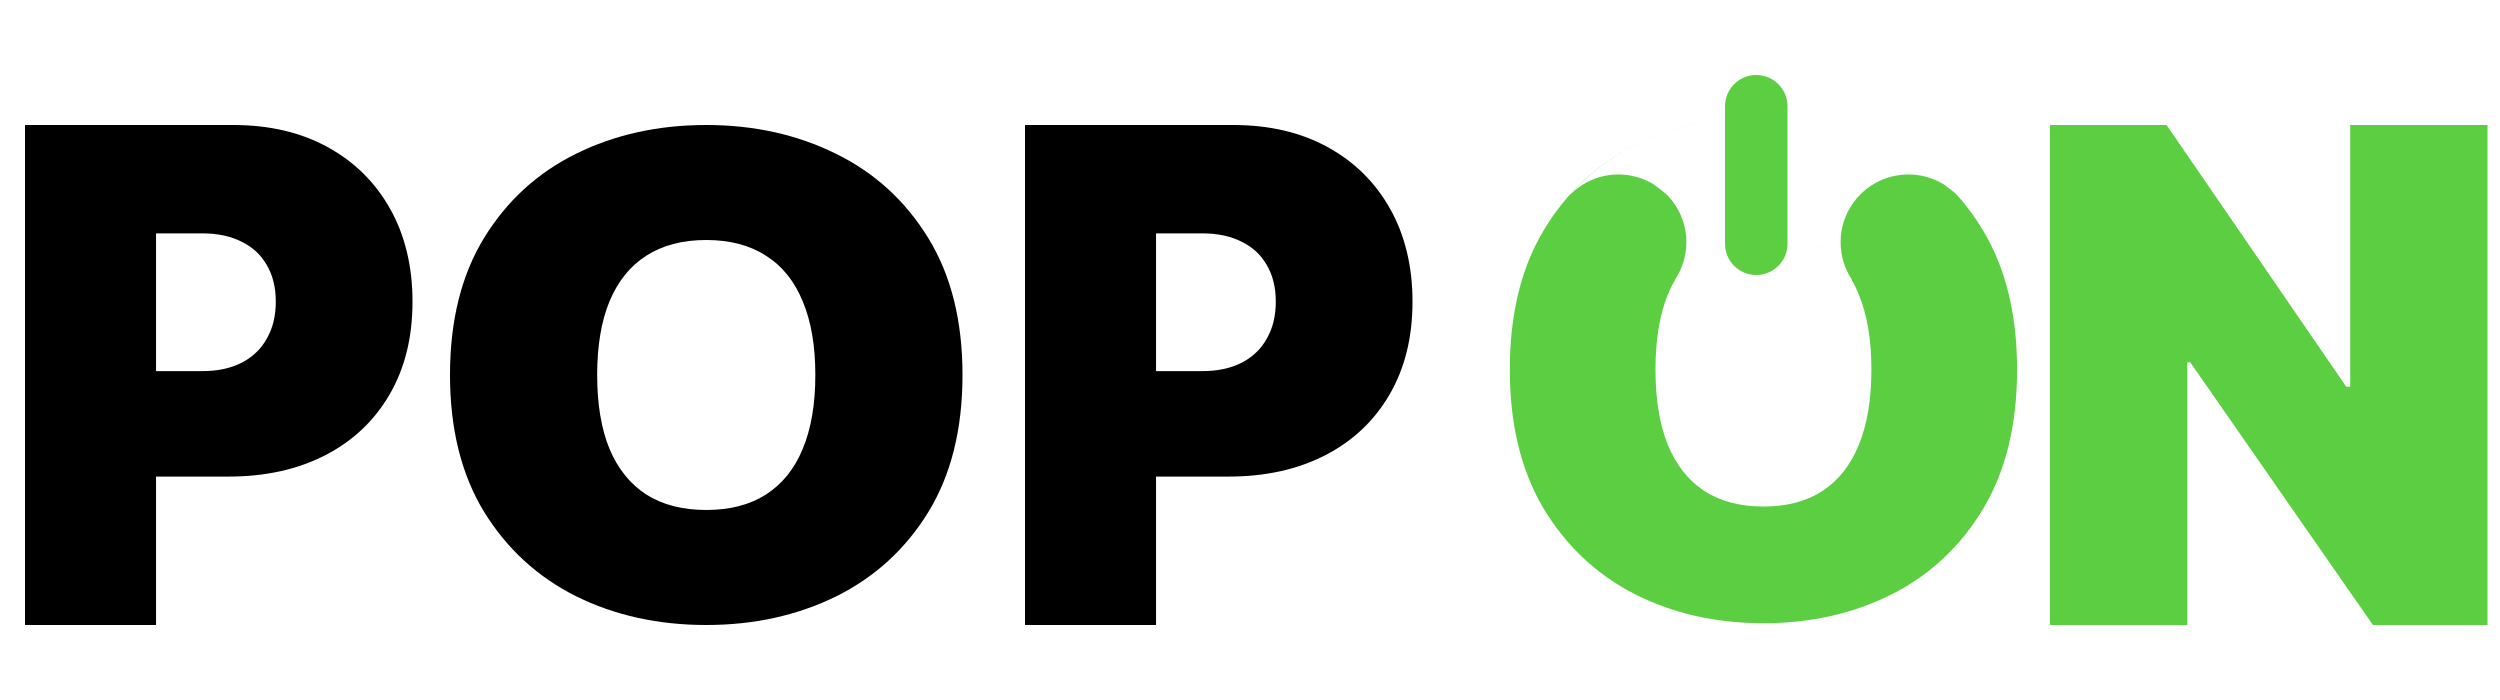
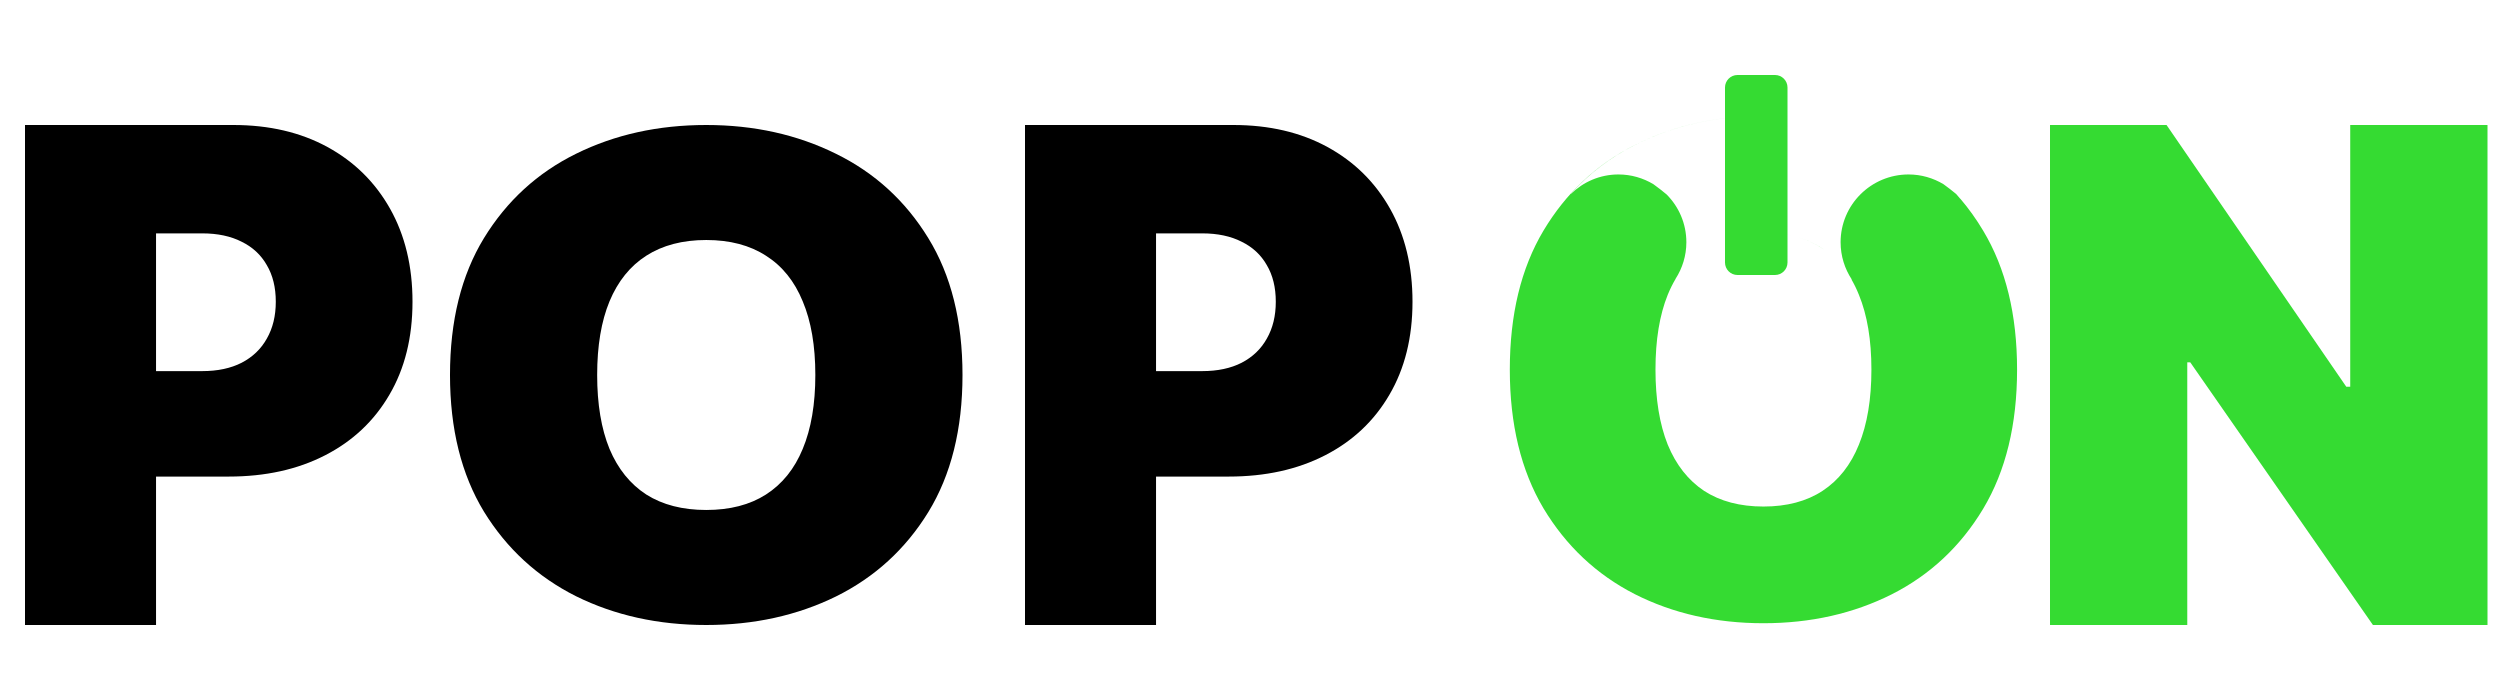
<svg xmlns="http://www.w3.org/2000/svg" width="200" height="56" viewBox="0 0 200 56" fill="none">
-   <path d="M199 10V50H189.835L175.219 28.984H174.982V50H164V10H173.323L187.702 30.938H188.018V10H199Z" fill="#5BCE41" />
+   <path d="M199 10V50H189.835L175.219 28.984H174.982V50H164V10H173.323L187.702 30.938H188.018V10H199Z" fill="#35DB32" />
  <path d="M98.667 10C101.533 10 104.045 10.587 106.194 11.759C108.343 12.931 110.013 14.579 111.207 16.7C112.401 18.822 113 21.301 113 24.139C113 27.003 112.382 29.486 111.151 31.582C109.931 33.678 108.216 35.292 106.004 36.425C103.804 37.558 101.232 38.126 98.291 38.126H92.483V50H82V10H98.667ZM92.483 29.689H96.178C97.409 29.689 98.46 29.465 99.328 29.022C100.208 28.566 100.881 27.922 101.346 27.088C101.823 26.255 102.063 25.272 102.063 24.139C102.063 22.994 101.823 22.019 101.346 21.212C100.881 20.392 100.208 19.766 99.328 19.337C98.46 18.894 97.409 18.67 96.178 18.67H92.483V29.689Z" fill="black" />
  <path d="M77 30C77 34.335 76.088 37.991 74.263 40.97C72.438 43.935 69.975 46.185 66.874 47.719C63.772 49.239 60.315 50 56.5 50C52.658 50 49.186 49.233 46.085 47.7C42.998 46.153 40.542 43.897 38.717 40.932C36.906 37.953 36 34.309 36 30C36 25.665 36.906 22.015 38.717 19.049C40.542 16.071 42.998 13.821 46.085 12.3C49.186 10.767 52.658 10 56.5 10C60.315 10 63.772 10.767 66.874 12.3C69.975 13.821 72.438 16.071 74.263 19.049C76.088 22.015 77 25.665 77 30ZM65.227 30C65.227 27.668 64.891 25.703 64.218 24.107C63.56 22.497 62.579 21.28 61.275 20.456C59.985 19.62 58.394 19.201 56.5 19.201C54.606 19.201 53.008 19.62 51.704 20.456C50.414 21.28 49.433 22.497 48.761 24.107C48.102 25.703 47.773 27.668 47.773 30C47.773 32.332 48.102 34.303 48.761 35.913C49.433 37.51 50.414 38.726 51.704 39.563C53.008 40.387 54.606 40.798 56.5 40.798C58.394 40.798 59.985 40.387 61.275 39.563C62.579 38.726 63.56 37.51 64.218 35.913C64.891 34.303 65.227 32.332 65.227 30Z" fill="black" />
  <path d="M18.667 10C21.533 10 24.045 10.587 26.194 11.759C28.343 12.931 30.013 14.579 31.207 16.7C32.401 18.822 33 21.301 33 24.139C33 27.003 32.383 29.486 31.151 31.582C29.931 33.678 28.216 35.292 26.004 36.425C23.804 37.558 21.232 38.126 18.291 38.126H12.483V50H2V10H18.667ZM12.483 29.689H16.178C17.41 29.689 18.46 29.465 19.328 29.022C20.208 28.566 20.881 27.922 21.346 27.088C21.823 26.255 22.063 25.272 22.063 24.139C22.063 22.994 21.823 22.019 21.346 21.212C20.881 20.392 20.208 19.766 19.328 19.337C18.46 18.894 17.41 18.67 16.178 18.67H12.483V29.689Z" fill="black" />
-   <rect x="138" y="6" width="5" height="16" rx="2.5" fill="#5BCE41" />
-   <path d="M141.076 9.277C137.275 9.278 133.84 10.057 130.771 11.612C128.813 12.601 127.118 13.9 125.673 15.496L125.686 15.506C126.664 14.552 127.997 13.957 129.474 13.957C130.496 13.957 131.451 14.244 132.268 14.733C132.63 14.994 132.983 15.266 133.324 15.552C134.303 16.532 134.909 17.886 134.909 19.38C134.909 20.459 134.588 21.461 134.044 22.306L134.048 22.31C133.813 22.705 133.603 23.131 133.416 23.589C132.764 25.209 132.438 27.202 132.438 29.568C132.438 31.934 132.764 33.934 133.416 35.566C134.082 37.187 135.052 38.421 136.329 39.27C137.619 40.105 139.201 40.523 141.075 40.523C142.949 40.523 144.525 40.105 145.802 39.27C147.092 38.421 148.063 37.187 148.715 35.566C149.38 33.934 149.713 31.934 149.713 29.568C149.713 27.202 149.38 25.209 148.715 23.589C148.531 23.129 148.322 22.702 148.088 22.306C148.1 22.327 148.114 22.347 148.126 22.368L148.143 22.358C147.578 21.503 147.248 20.481 147.248 19.38C147.248 16.385 149.68 13.958 152.681 13.957C153.702 13.957 154.658 14.244 155.475 14.733C155.821 14.983 156.159 15.242 156.486 15.515C156.496 15.525 156.505 15.535 156.515 15.546C156.618 15.662 156.717 15.783 156.818 15.902L156.824 15.896C157.494 16.681 158.105 17.535 158.656 18.458C160.463 21.467 161.366 25.171 161.366 29.568C161.366 33.966 160.463 37.676 158.656 40.697C156.85 43.706 154.412 45.988 151.343 47.544C148.273 49.087 144.851 49.858 141.075 49.858C137.273 49.858 133.837 49.08 130.768 47.524C127.712 45.956 125.28 43.667 123.474 40.658C121.681 37.637 120.785 33.94 120.785 29.568C120.785 25.171 121.681 21.467 123.474 18.458C125.28 15.436 127.712 13.154 130.768 11.611C133.837 10.056 137.273 9.277 141.075 9.277H141.076ZM147.857 21.936C147.886 21.98 147.914 22.024 147.942 22.068C147.914 22.024 147.886 21.98 147.857 21.936ZM147.578 21.545C147.608 21.584 147.638 21.622 147.667 21.662C147.638 21.622 147.608 21.584 147.578 21.545ZM147.335 21.24C147.368 21.28 147.402 21.32 147.435 21.36C147.402 21.32 147.368 21.28 147.335 21.24ZM147.008 20.879C147.043 20.915 147.079 20.951 147.113 20.988C147.079 20.951 147.043 20.915 147.008 20.879ZM146.732 20.608C146.781 20.653 146.829 20.7 146.876 20.746C146.829 20.7 146.781 20.653 146.732 20.608ZM146.33 20.266C146.421 20.337 146.509 20.411 146.596 20.487C146.509 20.411 146.421 20.337 146.33 20.266ZM146.06 20.061C146.123 20.107 146.186 20.154 146.248 20.201C146.186 20.154 146.123 20.107 146.06 20.061ZM143.84 18.981C144.559 19.192 145.214 19.492 145.805 19.885C145.865 19.924 145.923 19.966 145.981 20.007C145.922 19.966 145.862 19.925 145.802 19.886C145.212 19.494 144.558 19.192 143.84 18.981ZM142.613 18.719C142.941 18.765 143.258 18.827 143.563 18.905C143.258 18.827 142.941 18.766 142.613 18.719ZM145.531 9.67C146.286 9.808 147.025 9.979 147.746 10.19C147.025 9.979 146.286 9.808 145.531 9.67ZM143.355 9.377C143.869 9.422 144.376 9.483 144.875 9.56C144.375 9.483 143.869 9.422 143.355 9.377Z" fill="#5BCE41" />
+   <rect x="138" y="6" width="5" height="16" rx="1" fill="#35DB32" />
+   <path d="M141.076 9.277C137.275 9.278 133.84 10.057 130.771 11.612C128.813 12.601 127.118 13.9 125.673 15.496L125.686 15.506C126.664 14.552 127.997 13.957 129.474 13.957C130.496 13.957 131.451 14.244 132.268 14.733C132.63 14.994 132.983 15.266 133.324 15.552C134.303 16.532 134.909 17.886 134.909 19.38C134.909 20.459 134.588 21.461 134.044 22.306L134.048 22.31C133.813 22.705 133.603 23.131 133.416 23.589C132.764 25.209 132.438 27.202 132.438 29.568C132.438 31.934 132.764 33.934 133.416 35.566C134.082 37.187 135.052 38.421 136.329 39.27C137.619 40.105 139.201 40.523 141.075 40.523C142.949 40.523 144.525 40.105 145.802 39.27C147.092 38.421 148.063 37.187 148.715 35.566C149.38 33.934 149.713 31.934 149.713 29.568C149.713 27.202 149.38 25.209 148.715 23.589C148.531 23.129 148.322 22.702 148.088 22.306C148.1 22.327 148.114 22.347 148.126 22.368L148.143 22.358C147.578 21.503 147.248 20.481 147.248 19.38C147.248 16.385 149.68 13.958 152.681 13.957C153.702 13.957 154.658 14.244 155.475 14.733C155.821 14.983 156.159 15.242 156.486 15.515C156.496 15.525 156.505 15.535 156.515 15.546C156.618 15.662 156.717 15.783 156.818 15.902L156.824 15.896C157.494 16.681 158.105 17.535 158.656 18.458C160.463 21.467 161.366 25.171 161.366 29.568C161.366 33.966 160.463 37.676 158.656 40.697C156.85 43.706 154.412 45.988 151.343 47.544C148.273 49.087 144.851 49.858 141.075 49.858C137.273 49.858 133.837 49.08 130.768 47.524C127.712 45.956 125.28 43.667 123.474 40.658C121.681 37.637 120.785 33.94 120.785 29.568C120.785 25.171 121.681 21.467 123.474 18.458C125.28 15.436 127.712 13.154 130.768 11.611C133.837 10.056 137.273 9.277 141.075 9.277H141.076ZM147.857 21.936C147.886 21.98 147.914 22.024 147.942 22.068C147.914 22.024 147.886 21.98 147.857 21.936ZM147.578 21.545C147.608 21.584 147.638 21.622 147.667 21.662C147.638 21.622 147.608 21.584 147.578 21.545ZM147.335 21.24C147.368 21.28 147.402 21.32 147.435 21.36C147.402 21.32 147.368 21.28 147.335 21.24ZM147.008 20.879C147.043 20.915 147.079 20.951 147.113 20.988C147.079 20.951 147.043 20.915 147.008 20.879ZM146.732 20.608C146.781 20.653 146.829 20.7 146.876 20.746C146.829 20.7 146.781 20.653 146.732 20.608ZM146.33 20.266C146.421 20.337 146.509 20.411 146.596 20.487C146.509 20.411 146.421 20.337 146.33 20.266ZM146.06 20.061C146.123 20.107 146.186 20.154 146.248 20.201C146.186 20.154 146.123 20.107 146.06 20.061ZM143.84 18.981C144.559 19.192 145.214 19.492 145.805 19.885C145.865 19.924 145.923 19.966 145.981 20.007C145.922 19.966 145.862 19.925 145.802 19.886C145.212 19.494 144.558 19.192 143.84 18.981ZM142.613 18.719C142.941 18.765 143.258 18.827 143.563 18.905C143.258 18.827 142.941 18.766 142.613 18.719ZM145.531 9.67C146.286 9.808 147.025 9.979 147.746 10.19C147.025 9.979 146.286 9.808 145.531 9.67ZM143.355 9.377C143.869 9.422 144.376 9.483 144.875 9.56C144.375 9.483 143.869 9.422 143.355 9.377Z" fill="#35DB32" />
</svg>
